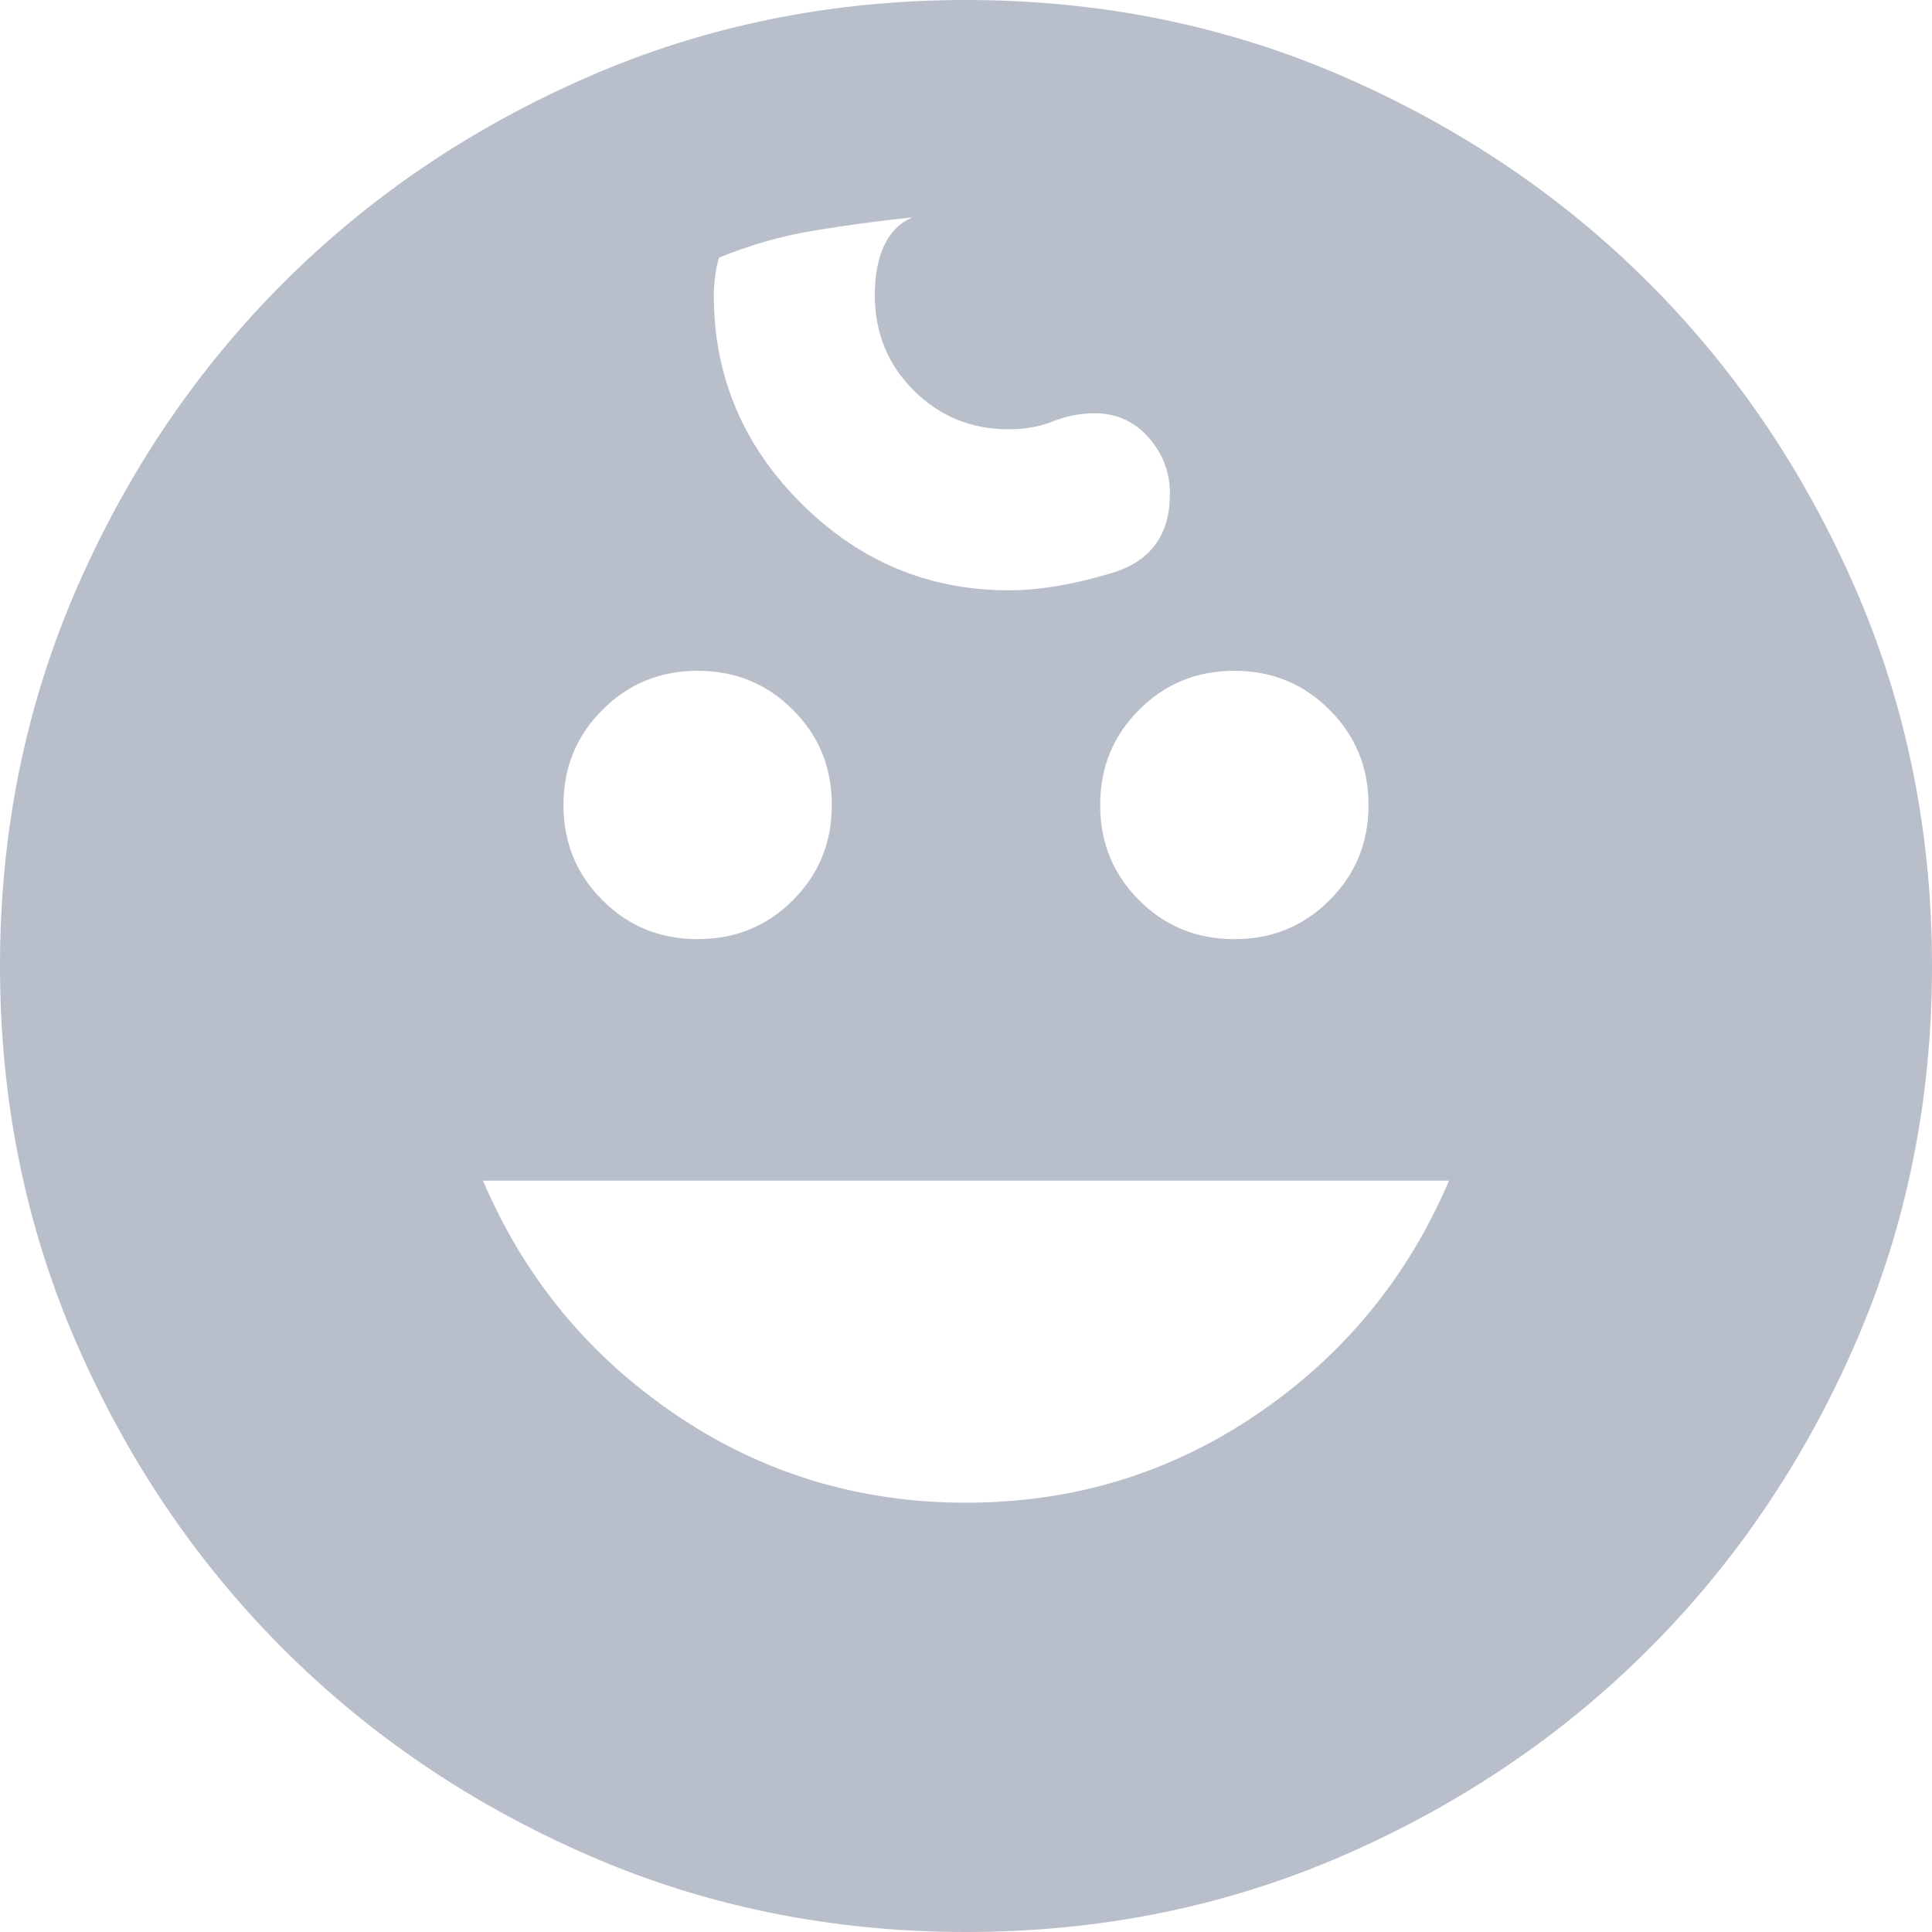
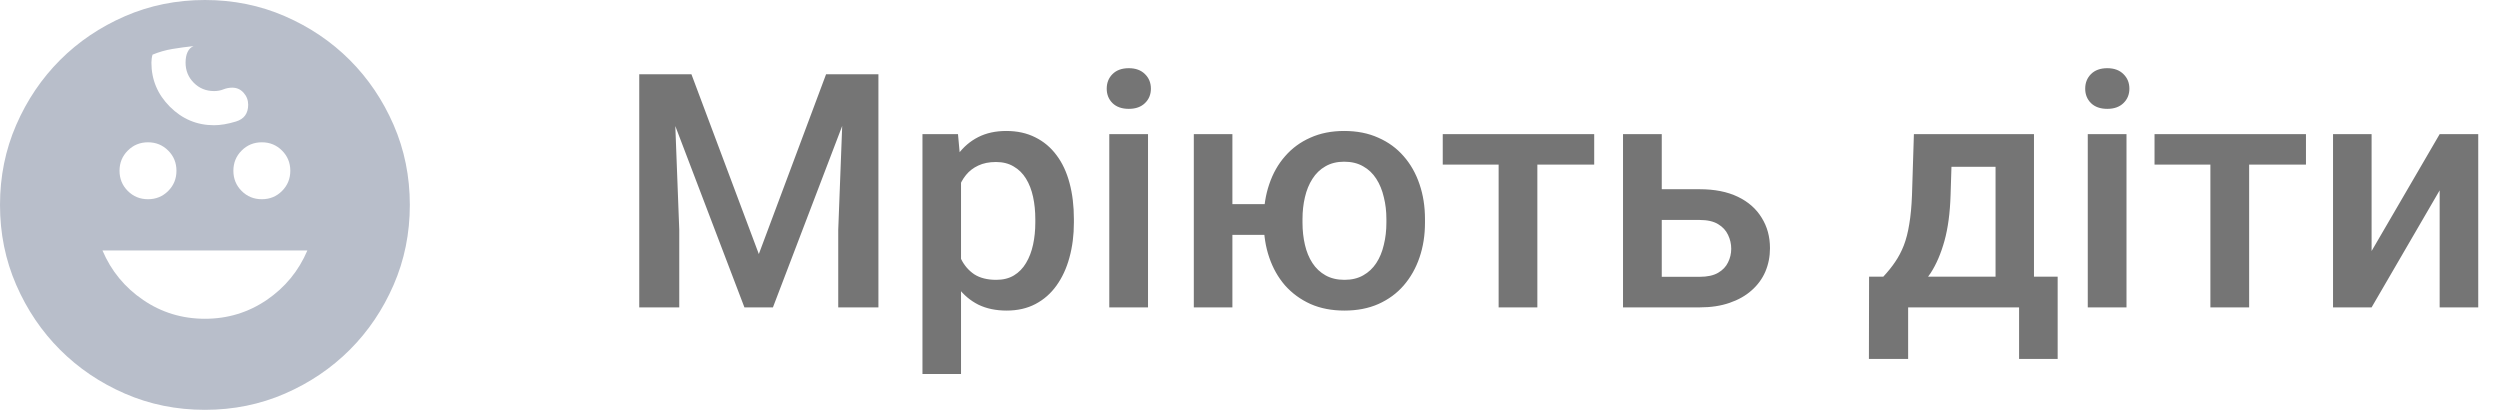
- <svg xmlns="http://www.w3.org/2000/svg" width="20" height="20" viewBox="0 0 20 20" fill="none">
+ <svg xmlns="http://www.w3.org/2000/svg" width="122" height="20" viewBox="0 0 122 20" fill="none">
+   <path d="M31.992 3.625H33.742L37.031 12.398L40.312 3.625H42.062L37.719 15H36.328L31.992 3.625ZM31.195 3.625H32.859L33.148 11.219V15H31.195V3.625ZM41.195 3.625H42.867V15H40.906V11.219L41.195 3.625ZM46.898 8.172V18.25H45.016V6.547H46.75L46.898 8.172ZM52.406 10.695V10.859C52.406 11.474 52.333 12.044 52.188 12.57C52.047 13.091 51.836 13.547 51.555 13.938C51.279 14.323 50.938 14.622 50.531 14.836C50.125 15.05 49.656 15.156 49.125 15.156C48.599 15.156 48.138 15.06 47.742 14.867C47.352 14.669 47.021 14.391 46.75 14.031C46.479 13.672 46.26 13.25 46.094 12.766C45.932 12.276 45.818 11.74 45.75 11.156V10.523C45.818 9.904 45.932 9.341 46.094 8.836C46.26 8.331 46.479 7.896 46.75 7.531C47.021 7.167 47.352 6.885 47.742 6.688C48.133 6.49 48.589 6.391 49.109 6.391C49.641 6.391 50.112 6.495 50.523 6.703C50.935 6.906 51.281 7.198 51.562 7.578C51.844 7.953 52.055 8.406 52.195 8.938C52.336 9.464 52.406 10.05 52.406 10.695ZM50.523 10.859V10.695C50.523 10.305 50.487 9.943 50.414 9.609C50.341 9.271 50.227 8.974 50.07 8.719C49.914 8.464 49.714 8.266 49.469 8.125C49.229 7.979 48.94 7.906 48.602 7.906C48.268 7.906 47.982 7.964 47.742 8.078C47.503 8.188 47.302 8.341 47.141 8.539C46.979 8.737 46.854 8.969 46.766 9.234C46.677 9.495 46.615 9.779 46.578 10.086V11.602C46.641 11.977 46.747 12.32 46.898 12.633C47.05 12.945 47.263 13.195 47.539 13.383C47.82 13.565 48.18 13.656 48.617 13.656C48.956 13.656 49.245 13.583 49.484 13.438C49.724 13.292 49.919 13.091 50.07 12.836C50.227 12.575 50.341 12.276 50.414 11.938C50.487 11.599 50.523 11.24 50.523 10.859ZM56.023 6.547V15H54.133V6.547H56.023ZM54.008 4.328C54.008 4.042 54.102 3.805 54.289 3.617C54.482 3.424 54.747 3.328 55.086 3.328C55.419 3.328 55.682 3.424 55.875 3.617C56.068 3.805 56.164 4.042 56.164 4.328C56.164 4.609 56.068 4.844 55.875 5.031C55.682 5.219 55.419 5.312 55.086 5.312C54.747 5.312 54.482 5.219 54.289 5.031C54.102 4.844 54.008 4.609 54.008 4.328ZM63.062 9.961V11.461H58.531V9.961H63.062ZM60.141 6.547V15H58.258V6.547H60.141ZM61.672 10.867V10.688C61.672 10.078 61.76 9.513 61.938 8.992C62.115 8.466 62.372 8.01 62.711 7.625C63.05 7.234 63.461 6.932 63.945 6.719C64.43 6.5 64.979 6.391 65.594 6.391C66.219 6.391 66.773 6.5 67.258 6.719C67.747 6.932 68.162 7.234 68.5 7.625C68.838 8.01 69.096 8.466 69.273 8.992C69.451 9.513 69.539 10.078 69.539 10.688V10.867C69.539 11.477 69.451 12.042 69.273 12.562C69.096 13.083 68.838 13.539 68.5 13.93C68.167 14.315 67.755 14.617 67.266 14.836C66.781 15.05 66.229 15.156 65.609 15.156C64.99 15.156 64.438 15.05 63.953 14.836C63.469 14.617 63.055 14.315 62.711 13.93C62.372 13.539 62.115 13.083 61.938 12.562C61.76 12.042 61.672 11.477 61.672 10.867ZM63.562 10.688V10.867C63.562 11.247 63.602 11.607 63.68 11.945C63.758 12.284 63.88 12.581 64.047 12.836C64.213 13.091 64.427 13.292 64.688 13.438C64.948 13.583 65.255 13.656 65.609 13.656C65.963 13.656 66.268 13.583 66.523 13.438C66.784 13.292 66.997 13.091 67.164 12.836C67.331 12.581 67.453 12.284 67.531 11.945C67.615 11.607 67.656 11.247 67.656 10.867V10.688C67.656 10.312 67.615 9.958 67.531 9.625C67.453 9.286 67.331 8.987 67.164 8.727C66.997 8.466 66.784 8.263 66.523 8.117C66.263 7.966 65.953 7.891 65.594 7.891C65.245 7.891 64.94 7.966 64.68 8.117C64.424 8.263 64.213 8.466 64.047 8.727C63.88 8.987 63.758 9.286 63.68 9.625C63.602 9.958 63.562 10.312 63.562 10.688ZM75.023 6.547V15H73.133V6.547H75.023ZM77.797 6.547V8.031H70.406V6.547H77.797ZM80.453 9.234H82.945C83.674 9.234 84.294 9.357 84.805 9.602C85.315 9.846 85.703 10.188 85.969 10.625C86.24 11.057 86.375 11.552 86.375 12.109C86.375 12.521 86.299 12.904 86.148 13.258C85.997 13.607 85.773 13.912 85.477 14.172C85.185 14.432 84.826 14.635 84.398 14.781C83.977 14.927 83.492 15 82.945 15H79.203V6.547H81.094V13.508H82.945C83.32 13.508 83.62 13.443 83.844 13.312C84.068 13.182 84.229 13.013 84.328 12.805C84.432 12.596 84.484 12.375 84.484 12.141C84.484 11.901 84.432 11.675 84.328 11.461C84.229 11.247 84.068 11.073 83.844 10.938C83.62 10.802 83.32 10.734 82.945 10.734H80.453V9.234ZM93.398 6.547H95.281L95.188 9.523C95.162 10.388 95.062 11.13 94.891 11.75C94.719 12.37 94.495 12.893 94.219 13.32C93.943 13.742 93.63 14.088 93.281 14.359C92.938 14.63 92.576 14.844 92.195 15H91.641V13.516L91.906 13.5C92.13 13.26 92.323 13.021 92.484 12.781C92.651 12.537 92.792 12.268 92.906 11.977C93.021 11.68 93.109 11.333 93.172 10.938C93.24 10.542 93.284 10.07 93.305 9.523L93.398 6.547ZM93.898 6.547H99.258V15H97.383V8.141H93.898V6.547ZM91.211 13.5H100.414V17.516H98.531V15H93.117V17.516H91.203L91.211 13.5ZM103.773 6.547V15H101.883V6.547H103.773ZM101.758 4.328C101.758 4.042 101.852 3.805 102.039 3.617C102.232 3.424 102.497 3.328 102.836 3.328C103.169 3.328 103.432 3.424 103.625 3.617C103.818 3.805 103.914 4.042 103.914 4.328C103.914 4.609 103.818 4.844 103.625 5.031C103.432 5.219 103.169 5.312 102.836 5.312C102.497 5.312 102.232 5.219 102.039 5.031C101.852 4.844 101.758 4.609 101.758 4.328ZM109.758 6.547V15H107.867V6.547H109.758ZM112.531 6.547V8.031H105.141V6.547H112.531ZM115.734 12.25L119.055 6.547H120.938V15H119.055V9.289L115.734 15H113.852V6.547H115.734V12.25Z" fill="#757575" />
  <path d="M12.778 9.722C13.167 9.722 13.495 9.588 13.763 9.319C14.032 9.051 14.167 8.722 14.167 8.333C14.167 7.944 14.032 7.616 13.763 7.348C13.495 7.079 13.167 6.944 12.778 6.944C12.389 6.944 12.06 7.079 11.792 7.348C11.523 7.616 11.389 7.944 11.389 8.333C11.389 8.722 11.523 9.051 11.792 9.319C12.06 9.588 12.389 9.722 12.778 9.722ZM7.222 9.722C7.611 9.722 7.94 9.588 8.208 9.319C8.477 9.051 8.611 8.722 8.611 8.333C8.611 7.944 8.477 7.616 8.208 7.348C7.94 7.079 7.611 6.944 7.222 6.944C6.833 6.944 6.505 7.079 6.237 7.348C5.968 7.616 5.833 7.944 5.833 8.333C5.833 8.722 5.968 9.051 6.237 9.319C6.505 9.588 6.833 9.722 7.222 9.722ZM10 15.556C11.111 15.556 12.116 15.25 13.014 14.639C13.912 14.028 14.574 13.222 15 12.222H5C5.426 13.222 6.088 14.028 6.987 14.639C7.884 15.25 8.889 15.556 10 15.556ZM10 20C8.611 20 7.31 19.736 6.098 19.209C4.884 18.681 3.829 17.967 2.931 17.069C2.033 16.171 1.319 15.116 0.791 13.902C0.264 12.69 0 11.389 0 10C0 8.611 0.264 7.31 0.791 6.097C1.319 4.884 2.033 3.829 2.931 2.93C3.829 2.032 4.884 1.319 6.098 0.791C7.31 0.264 8.611 0 10 0C11.389 0 12.69 0.264 13.903 0.791C15.116 1.319 16.172 2.032 17.07 2.93C17.968 3.829 18.681 4.884 19.209 6.097C19.736 7.31 20 8.611 20 10C20 11.389 19.736 12.69 19.209 13.902C18.681 15.116 17.968 16.171 17.07 17.069C16.172 17.967 15.116 18.681 13.903 19.209C12.69 19.736 11.389 20 10 20ZM10.444 6.111C10.759 6.111 11.116 6.051 11.514 5.93C11.912 5.81 12.111 5.537 12.111 5.111C12.111 4.889 12.037 4.694 11.889 4.528C11.741 4.361 11.556 4.278 11.333 4.278C11.185 4.278 11.041 4.306 10.902 4.361C10.764 4.417 10.611 4.444 10.444 4.444C10.056 4.444 9.727 4.31 9.458 4.041C9.19 3.773 9.056 3.444 9.056 3.056C9.056 2.852 9.088 2.68 9.153 2.541C9.218 2.403 9.315 2.306 9.444 2.25C9.093 2.287 8.75 2.333 8.417 2.389C8.083 2.444 7.759 2.537 7.444 2.667C7.426 2.722 7.412 2.787 7.403 2.861C7.394 2.935 7.389 3 7.389 3.056C7.389 3.889 7.69 4.607 8.292 5.209C8.894 5.81 9.611 6.111 10.444 6.111Z" fill="#B8BECA" />
</svg>
